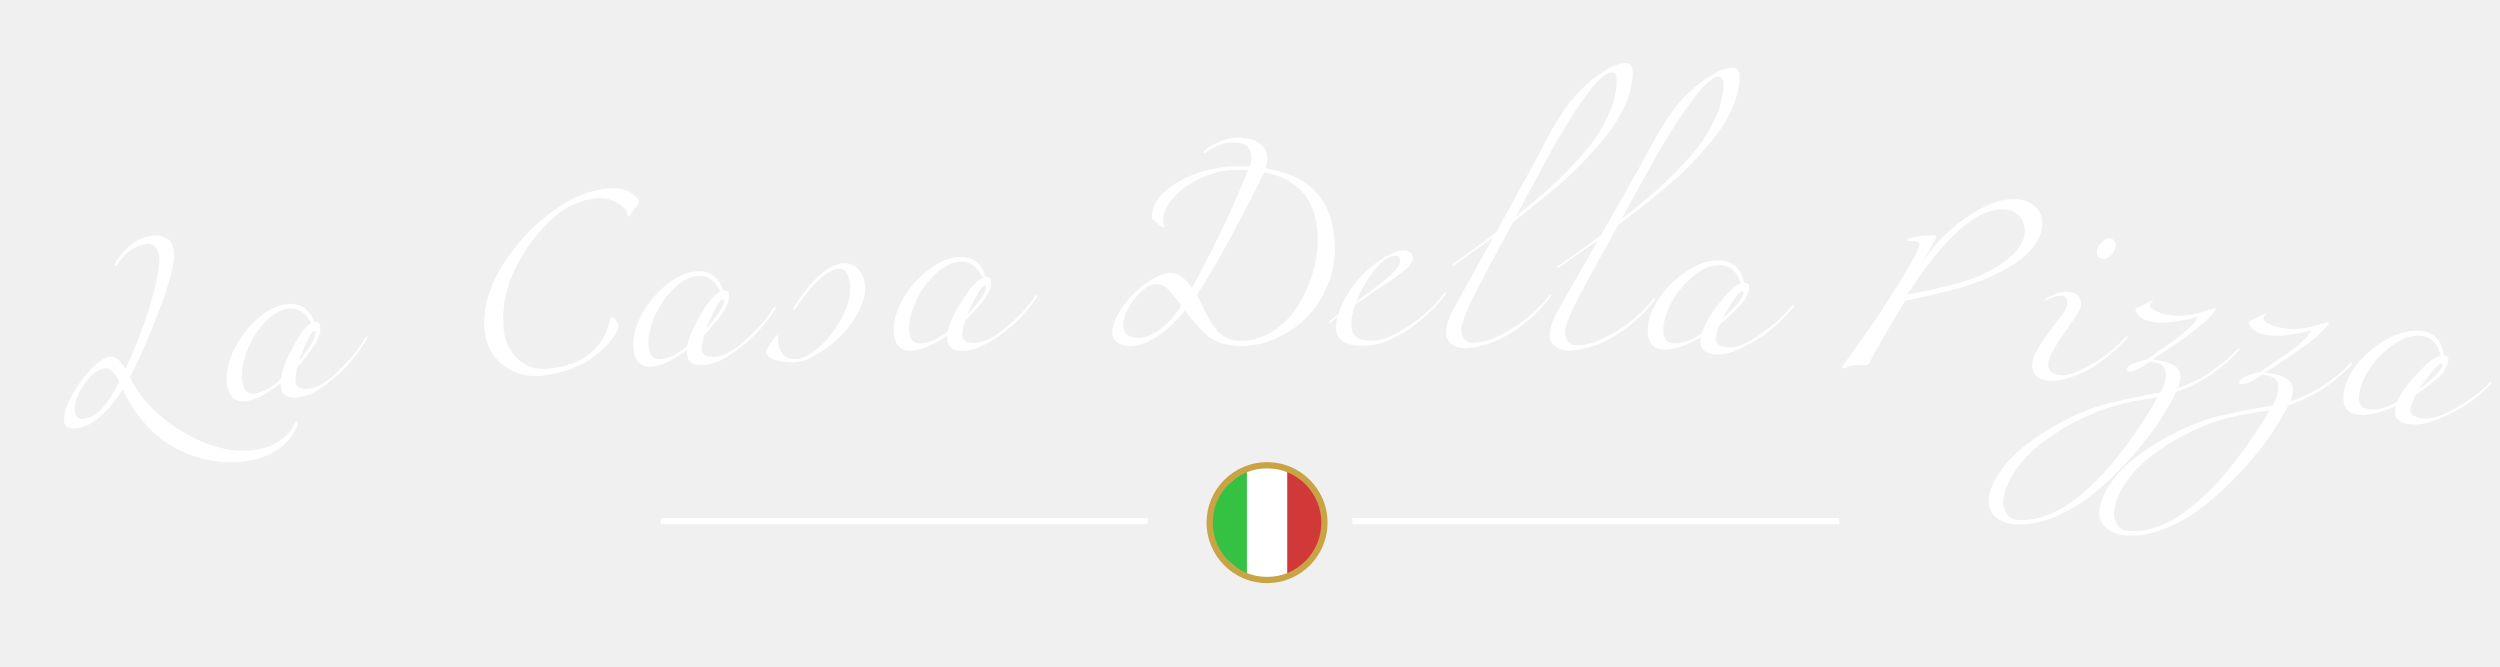
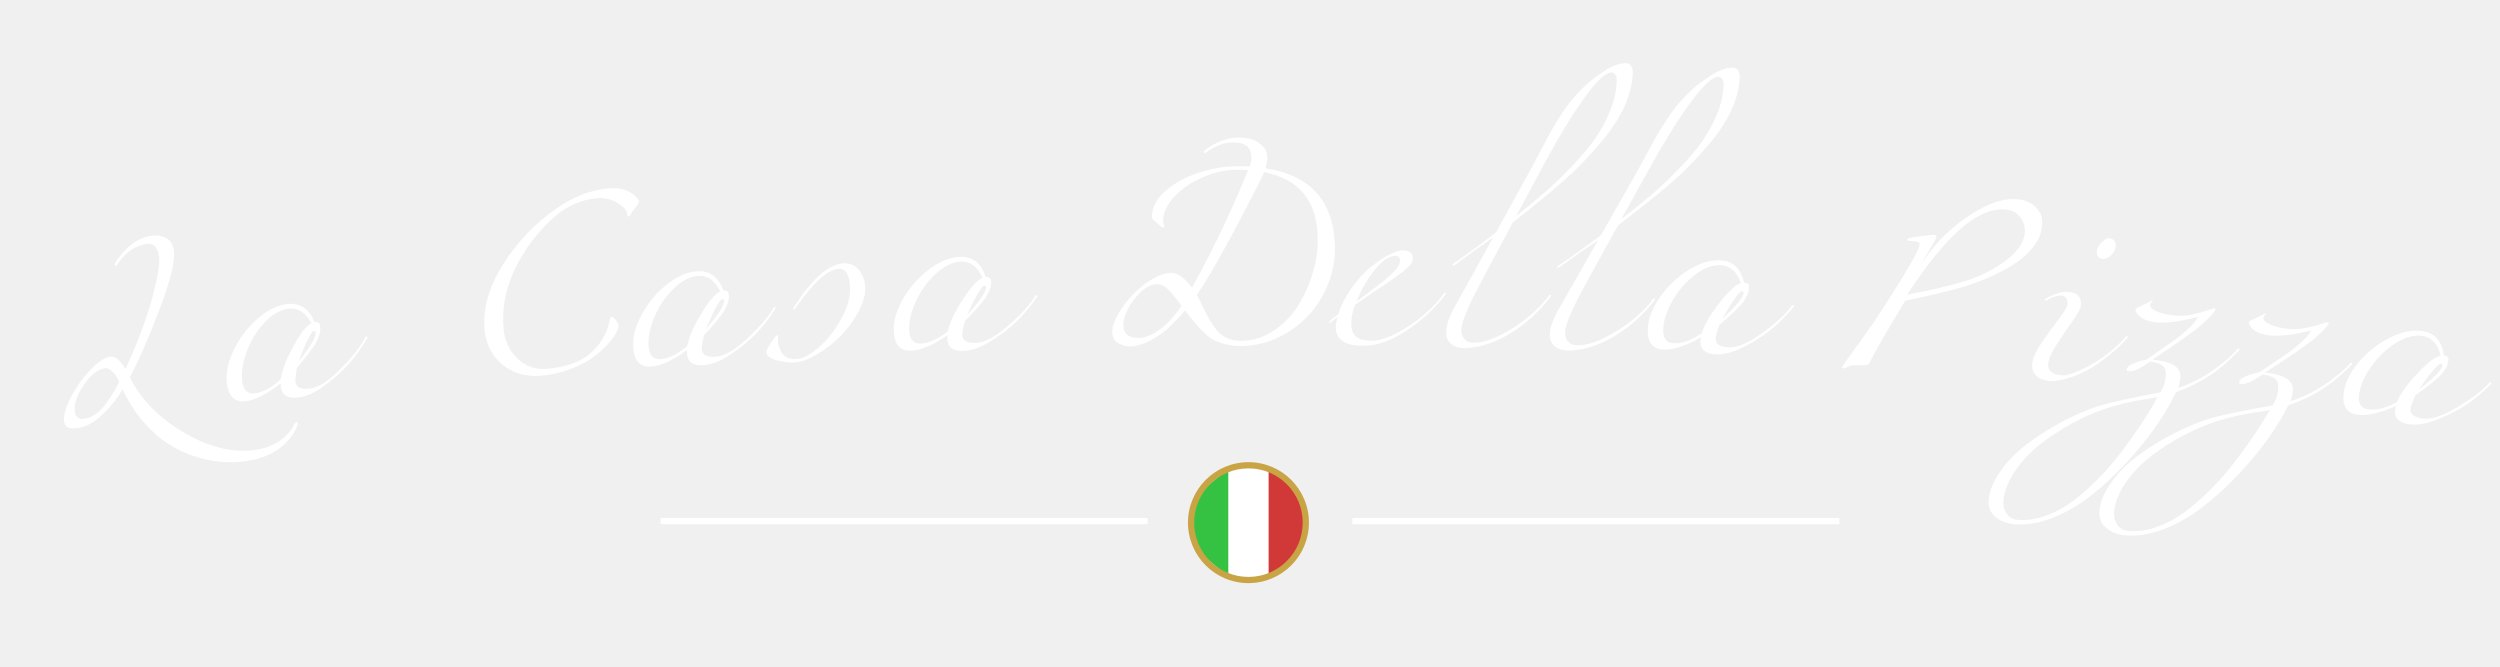
<svg xmlns="http://www.w3.org/2000/svg" width="806" height="215" viewBox="0 0 806 215" fill="none">
  <path d="M213 168H291.5H370" stroke="white" stroke-width="2" />
  <path d="M436 168H514.5H593" stroke="white" stroke-width="2" />
-   <path d="M401 151H416V186H401V151Z" fill="white" />
-   <path d="M392 159.5L402 151V186L391.5 177L390.5 168L392 159.5Z" fill="#35C243" />
-   <path d="M415 151L425 159L426.5 169L424.5 178.5L415 186V151Z" fill="#D13939" />
-   <path fill-rule="evenodd" clip-rule="evenodd" d="M408.5 188C419.27 188 428 179.27 428 168.5C428 157.73 419.27 149 408.5 149C397.73 149 389 157.73 389 168.5C389 179.27 397.73 188 408.5 188ZM408.5 186C418.165 186 426 178.165 426 168.5C426 158.835 418.165 151 408.5 151C398.835 151 391 158.835 391 168.5C391 178.165 398.835 186 408.5 186Z" fill="#C9A445" />
+   <path d="M395 151H410V186H395V151Z" fill="white" />
+   <path d="M386 159.5L396 151V186L385.5 177L384.5 168L386 159.5Z" fill="#35C243" />
+   <path d="M409 151L419 159L420.5 169L418.5 178.5L409 186V151Z" fill="#D13939" />
+   <path fill-rule="evenodd" clip-rule="evenodd" d="M402.5 188C413.27 188 422 179.27 422 168.5C422 157.73 413.27 149 402.5 149C391.73 149 383 157.73 383 168.5C383 179.27 391.73 188 402.5 188ZM402.5 186C412.165 186 420 178.165 420 168.5C420 158.835 412.165 151 402.5 151C392.835 151 385 158.835 385 168.5C385 178.165 392.835 186 402.5 186Z" fill="#C9A445" />
  <path d="M38.671 84.087C38.488 84.328 38.309 84.589 38.132 84.871C37.815 85.388 37.593 85.656 37.466 85.673C37.212 85.707 37.065 85.577 37.025 85.281C36.985 84.985 37.366 84.308 38.169 83.252C41.286 78.951 44.873 76.523 48.931 75.969C50.58 75.745 52.099 75.989 53.489 76.704C54.914 77.371 55.769 78.74 56.051 80.811C56.507 84.151 54.959 90.477 51.407 99.79C47.891 109.054 44.708 116.335 41.857 121.633C45.312 128.655 51.071 134.565 59.133 139.364C67.237 144.158 74.903 146.062 82.132 145.075C87.078 144.4 90.929 142.324 93.684 138.848C93.976 138.464 94.239 138.019 94.471 137.513C94.751 137.044 94.959 136.672 95.093 136.395C95.276 136.155 95.452 136.023 95.621 136C95.79 135.977 95.892 136.092 95.926 136.346C96.025 137.064 95.577 138.202 94.584 139.759C91.39 144.759 86.201 147.75 79.014 148.73C73.772 149.446 68.404 148.929 62.912 147.181C59.853 146.221 56.953 144.851 54.213 143.072C51.478 141.335 48.808 138.965 46.202 135.961C43.596 132.958 41.379 129.493 39.551 125.565C37.576 128.763 35.308 131.549 32.746 133.922C30.227 136.29 27.636 137.655 24.973 138.019C22.352 138.376 20.926 137.71 20.695 136.019C20.43 134.074 21.128 131.46 22.79 128.176C24.494 124.886 26.588 121.93 29.073 119.309C31.557 116.687 33.708 115.253 35.526 115.005C37.133 114.785 38.778 116.111 40.461 118.982C44.377 110.438 47.236 102.835 49.04 96.172C50.844 89.51 51.59 85.037 51.278 82.754C50.863 79.711 49.556 78.339 47.358 78.639C43.976 79.1 41.08 80.916 38.671 84.087ZM38.444 123.133C37.873 121.789 37.165 120.702 36.319 119.87C35.468 118.996 34.641 118.613 33.837 118.723C31.47 119.046 29.178 120.866 26.961 124.183C24.738 127.458 23.802 130.384 24.154 132.963C24.246 133.639 24.535 134.181 25.022 134.589C25.508 134.996 26.131 135.148 26.892 135.044C29.26 134.721 31.316 133.536 33.06 131.489C34.805 129.443 36.6 126.657 38.444 123.133Z" fill="white" />
  <path d="M96.297 116.531C100.115 111.703 101.94 108.569 101.771 107.128C101.732 106.789 101.542 106.639 101.203 106.679C100.356 106.778 98.72 110.062 96.297 116.531ZM93.021 99.516C90.351 99.828 87.756 101.334 85.237 104.034C82.759 106.729 80.866 109.828 79.557 113.332C78.248 116.835 77.762 120.028 78.099 122.909C78.435 125.791 79.79 127.093 82.163 126.816C84.791 126.509 87.576 124.981 90.52 122.231C91.043 118.992 92.465 115.346 94.784 111.295C96.905 107.396 98.777 105.029 100.398 104.195C98.531 100.719 96.072 99.159 93.021 99.516ZM92.588 98.02C96.657 97.544 99.589 99.479 101.385 103.822C102.487 103.694 103.092 104.095 103.201 105.028C103.335 106.172 103.256 107.148 102.963 107.955C102.666 108.72 102.434 109.306 102.266 109.712C102.137 110.071 101.871 110.553 101.469 111.158C101.025 111.768 100.73 112.189 100.585 112.421C99.076 114.574 97.466 116.609 95.757 118.527C95.337 120.81 95.171 122.332 95.26 123.095C95.468 124.875 96.992 125.599 99.831 125.267C102.67 124.936 105.99 122.83 109.789 118.949C113.631 115.064 116.267 111.706 117.698 108.875C117.837 108.601 117.992 108.454 118.162 108.435C118.331 108.415 118.423 108.468 118.438 108.596C118.453 108.723 118.428 108.876 118.363 109.055C116.431 112.374 114.437 115.163 112.382 117.422C110.368 119.676 107.82 121.95 104.737 124.243C101.697 126.531 98.821 127.834 96.109 128.151C92.718 128.547 90.865 127.389 90.548 124.677C90.533 124.55 90.532 124.356 90.545 124.097C90.557 123.838 90.556 123.645 90.541 123.518C86.099 127.044 82.331 128.987 79.238 129.349C75.678 129.765 73.645 127.811 73.14 123.489C72.774 120.353 73.485 116.876 75.272 113.059C77.098 109.194 79.604 105.83 82.792 102.966C86.017 100.055 89.283 98.406 92.588 98.02Z" fill="white" />
-   <path d="M206.001 64.873C206.039 65.298 205.651 65.996 204.838 66.968C204.067 67.936 203.573 68.644 203.355 69.091C203.138 69.539 202.902 69.774 202.647 69.797C202.434 69.816 202.313 69.655 202.283 69.315C202.155 67.87 201.053 66.554 198.977 65.368C196.902 64.181 194.759 63.686 192.549 63.882C188.299 64.259 184.321 65.768 180.614 68.41C174.969 72.852 170.348 78.466 166.752 85.253C163.196 91.994 161.732 98.913 162.362 106.01C162.708 109.92 164.214 113.128 166.878 115.633C169.541 118.138 172.701 119.228 176.356 118.904C182.476 118.361 187.126 116.706 190.308 113.94C193.528 111.127 195.582 107.732 196.472 103.755C196.679 102.709 196.888 102.176 197.101 102.157C197.526 102.12 198.006 102.462 198.542 103.186C199.073 103.867 199.362 104.462 199.407 104.972C199.452 105.482 199.182 106.299 198.596 107.422C198.01 108.545 197.032 109.831 195.662 111.28C194.291 112.73 192.66 114.138 190.768 115.505C188.915 116.826 186.536 118.022 183.633 119.094C180.73 120.165 177.642 120.846 174.369 121.136C169.567 121.562 165.434 120.366 161.971 117.546C158.547 114.68 156.626 110.888 156.208 106.171C155.619 99.541 157.595 92.598 162.134 85.342C166.712 78.039 172.533 71.954 179.597 67.087C184.921 63.359 190.515 61.235 196.38 60.715C199.737 60.417 202.438 61.163 204.481 62.952C205.457 63.808 205.963 64.448 206.001 64.873Z" fill="white" />
+   <path d="M206.001 64.873C206.039 65.298 205.651 65.996 204.837 66.968C204.067 67.936 203.573 68.644 203.355 69.091C203.138 69.539 202.902 69.774 202.647 69.797C202.434 69.816 202.313 69.655 202.283 69.315C202.155 67.87 201.053 66.554 198.977 65.368C196.901 64.181 194.759 63.686 192.549 63.882C188.299 64.259 184.321 65.768 180.614 68.41C174.969 72.852 170.348 78.466 166.752 85.253C163.195 91.994 161.732 98.913 162.361 106.01C162.708 109.92 164.214 113.128 166.877 115.633C169.541 118.138 172.701 119.228 176.356 118.904C182.476 118.361 187.126 116.706 190.308 113.94C193.528 111.127 195.582 107.732 196.472 103.755C196.679 102.709 196.888 102.176 197.101 102.157C197.526 102.12 198.006 102.462 198.541 103.186C199.073 103.867 199.361 104.462 199.407 104.972C199.452 105.482 199.182 106.299 198.596 107.422C198.01 108.545 197.032 109.831 195.661 111.28C194.291 112.73 192.66 114.138 190.768 115.505C188.914 116.826 186.536 118.022 183.633 119.094C180.73 120.165 177.642 120.846 174.369 121.136C169.567 121.562 165.434 120.366 161.971 117.546C158.547 114.68 156.626 110.888 156.208 106.171C155.619 99.541 157.595 92.598 162.134 85.342C166.712 78.039 172.533 71.954 179.597 67.087C184.921 63.359 190.515 61.235 196.38 60.715C199.737 60.417 202.438 61.163 204.481 62.952C205.457 63.808 205.963 64.448 206.001 64.873Z" fill="white" />
  <path d="M227.575 106.113C231.598 101.455 233.556 98.402 233.45 96.955C233.425 96.615 233.243 96.457 232.902 96.482C232.051 96.544 230.275 99.755 227.575 106.113ZM225.037 88.972C222.356 89.168 219.699 90.56 217.065 93.149C214.473 95.734 212.448 98.749 210.988 102.192C209.529 105.636 208.905 108.805 209.117 111.698C209.329 114.592 210.626 115.951 213.009 115.777C215.647 115.584 218.496 114.178 221.556 111.558C222.219 108.344 223.797 104.763 226.289 100.816C228.577 97.013 230.549 94.729 232.205 93.966C230.49 90.413 228.101 88.748 225.037 88.972ZM224.67 87.459C228.755 87.16 231.601 89.219 233.207 93.636C234.314 93.555 234.901 93.983 234.97 94.919C235.054 96.068 234.932 97.04 234.605 97.834C234.275 98.585 234.018 99.16 233.833 99.558C233.688 99.911 233.401 100.381 232.974 100.969C232.504 101.559 232.191 101.967 232.037 102.193C230.435 104.278 228.739 106.241 226.949 108.083C226.43 110.346 226.198 111.86 226.254 112.626C226.385 114.413 227.876 115.203 230.727 114.994C233.578 114.786 236.986 112.825 240.949 109.113C244.955 105.397 247.734 102.156 249.286 99.391C249.438 99.123 249.598 98.983 249.769 98.97C249.939 98.958 250.029 99.015 250.038 99.143C250.047 99.271 250.016 99.423 249.943 99.599C247.869 102.831 245.757 105.531 243.605 107.699C241.496 109.864 238.852 112.025 235.673 114.183C232.537 116.338 229.607 117.515 226.883 117.714C223.479 117.963 221.677 116.726 221.478 114.002C221.469 113.875 221.476 113.682 221.5 113.423C221.524 113.165 221.531 112.972 221.522 112.844C216.931 116.175 213.083 117.954 209.976 118.181C206.402 118.442 204.456 116.403 204.138 112.062C203.908 108.914 204.768 105.471 206.72 101.735C208.71 97.953 211.36 94.7 214.669 91.977C218.017 89.207 221.351 87.702 224.67 87.459Z" fill="white" />
  <path d="M250.861 108.288L250.828 109.957C250.923 111.618 251.453 113.041 252.418 114.225C253.423 115.365 254.905 115.878 256.865 115.766C258.867 115.652 261.272 114.361 264.08 111.893C266.928 109.38 269.337 106.294 271.308 102.634C273.319 98.93 274.237 95.544 274.062 92.477C273.834 88.473 272.612 86.534 270.397 86.66C269.119 86.733 267.7 87.327 266.139 88.442C264.579 89.556 263.118 90.922 261.757 92.538C259.352 95.325 257.602 97.604 256.506 99.376C256.351 99.641 256.188 99.779 256.017 99.789C255.847 99.798 255.758 99.739 255.751 99.612C255.743 99.484 255.777 99.332 255.853 99.157C261.737 89.932 267.107 85.181 271.963 84.904C273.923 84.792 275.543 85.469 276.823 86.935C278.103 88.4 278.808 90.262 278.936 92.519C279.065 94.777 278.379 97.359 276.878 100.265C275.377 103.171 273.476 105.801 271.174 108.155C268.873 110.509 266.316 112.513 263.505 114.17C260.736 115.823 258.35 116.707 256.348 116.822C254.388 116.933 252.367 116.707 250.283 116.142C248.242 115.575 247.169 114.738 247.063 113.633C247.032 113.08 247.527 112.026 248.55 110.472C249.612 108.872 250.335 108.062 250.719 108.04C250.804 108.035 250.851 108.118 250.861 108.288Z" fill="white" />
  <path d="M311.755 101.56C315.925 97.033 317.981 94.045 317.921 92.596C317.907 92.255 317.73 92.091 317.389 92.105C316.536 92.14 314.658 95.291 311.755 101.56ZM309.769 84.347C307.083 84.457 304.382 85.763 301.667 88.266C298.993 90.766 296.872 93.715 295.303 97.11C293.734 100.505 293.009 103.652 293.128 106.551C293.247 109.449 294.5 110.85 296.887 110.752C299.53 110.644 302.423 109.33 305.565 106.81C306.331 103.618 308.023 100.09 310.64 96.225C313.049 92.496 315.093 90.278 316.773 89.568C315.173 85.961 312.838 84.221 309.769 84.347ZM309.45 82.822C313.543 82.655 316.321 84.804 317.785 89.27C318.894 89.225 319.467 89.671 319.505 90.609C319.553 91.76 319.4 92.727 319.048 93.51C318.694 94.251 318.418 94.817 318.221 95.21C318.064 95.558 317.763 96.018 317.317 96.592C316.828 97.167 316.502 97.565 316.341 97.785C314.673 99.817 312.915 101.726 311.067 103.509C310.475 105.754 310.195 107.26 310.227 108.028C310.3 109.818 311.765 110.655 314.621 110.538C317.478 110.421 320.946 108.571 325.027 104.987C329.15 101.402 332.032 98.252 333.671 95.537C333.831 95.274 333.996 95.14 334.167 95.133C334.337 95.126 334.425 95.186 334.431 95.314C334.436 95.442 334.399 95.593 334.321 95.767C332.145 98.931 329.947 101.561 327.727 103.659C325.549 105.756 322.837 107.831 319.591 109.886C316.387 111.939 313.421 113.021 310.692 113.133C307.282 113.273 305.521 111.978 305.409 109.25C305.404 109.122 305.417 108.929 305.449 108.672C305.481 108.414 305.495 108.222 305.49 108.094C300.795 111.275 296.891 112.93 293.779 113.057C290.198 113.204 288.318 111.103 288.14 106.755C288.011 103.6 288.981 100.187 291.051 96.515C293.162 92.799 295.915 89.633 299.309 87.017C302.745 84.357 306.125 82.959 309.45 82.822Z" fill="white" />
  <path d="M380.908 98.573C378.614 95.44 376.972 93.494 375.983 92.737C374.993 91.979 374.051 91.605 373.155 91.614C370.638 91.64 368.158 93.245 365.717 96.428C363.317 99.568 362.131 102.396 362.157 104.913C362.185 107.644 363.906 108.991 367.319 108.956C369.111 108.937 371.236 108.083 373.693 106.393C376.192 104.66 378.597 102.054 380.908 98.573ZM385.863 95.066C386.298 95.829 386.908 97.039 387.693 98.695C388.479 100.351 389.176 101.73 389.785 102.833C390.393 103.893 391.173 105.037 392.125 106.265C394.07 108.719 396.792 109.928 400.291 109.892C403.832 109.855 407.192 108.817 410.371 106.778C413.55 104.74 416.168 102.131 418.226 98.952C420.326 95.73 421.953 92.193 423.107 88.341C424.304 84.488 424.884 80.706 424.845 76.994C424.719 64.877 418.969 57.726 407.596 55.541C404.129 62.617 400.26 70.082 395.989 77.935C391.761 85.745 388.386 91.455 385.863 95.066ZM374.99 71.242C374.996 71.754 375.13 72.35 375.393 73.029C375.395 73.2 375.246 73.287 374.948 73.29C374.649 73.293 374.241 73.042 373.724 72.535C373.206 72.028 372.776 71.649 372.432 71.396C371.744 70.891 371.397 70.383 371.392 69.871C371.361 66.927 372.783 64.182 375.658 61.634C378.576 59.086 382.118 57.129 386.285 55.763C390.452 54.354 394.605 53.628 398.743 53.585C400.621 53.565 401.986 53.594 402.84 53.67C403.257 52.684 403.46 51.744 403.451 50.848C403.432 49.056 402.907 47.781 401.875 47.024C400.886 46.266 399.495 45.897 397.703 45.915C395.954 45.934 394.4 46.227 393.04 46.796C391.723 47.364 390.641 47.93 389.794 48.494C388.989 49.057 388.544 49.339 388.459 49.34C388.203 49.343 388.073 49.216 388.071 48.96C388.069 48.789 388.534 48.358 389.465 47.665C390.397 46.973 391.776 46.255 393.603 45.51C395.43 44.766 397.154 44.385 398.775 44.368C400.439 44.351 401.913 44.506 403.196 44.834C404.479 45.119 405.681 45.789 406.801 46.844C407.964 47.856 408.554 49.216 408.572 50.922C408.582 51.861 408.38 52.972 407.967 54.257C422.754 56.535 430.225 65.118 430.381 80.008C430.423 84.019 429.653 87.952 428.072 91.809C426.491 95.666 424.35 99.037 421.649 101.925C418.948 104.769 415.708 107.085 411.929 108.874C408.192 110.62 404.297 111.514 400.244 111.556C397.258 111.588 394.436 111.02 391.778 109.853C390.835 109.436 389.76 108.679 388.554 107.582C387.39 106.442 386.484 105.513 385.837 104.794C385.232 104.075 384.497 103.187 383.633 102.129C382.811 101.028 382.292 100.351 382.076 100.097C379.841 102.681 377.836 104.75 376.06 106.304C374.284 107.816 372.313 109.096 370.148 110.142C368.025 111.146 366.174 111.656 364.596 111.672C363.017 111.689 361.626 111.319 360.424 110.564C359.221 109.808 358.611 108.62 358.594 106.999C358.578 105.377 359.219 103.451 360.518 101.218C361.817 98.943 363.396 96.857 365.253 94.96C367.11 93.021 369.163 91.378 371.41 90.032C373.7 88.685 375.72 88.003 377.469 87.985C379.688 87.962 381.966 89.559 384.303 92.778C388.072 85.954 391.606 79.026 394.903 71.994C398.2 64.919 400.679 59.197 402.341 54.827C401.486 54.751 400.163 54.722 398.371 54.741C394.873 54.777 391.297 55.604 387.645 57.221C383.992 58.795 380.962 60.875 378.557 63.46C376.152 66.045 374.963 68.639 374.99 71.242Z" fill="white" />
  <path d="M431.184 102.219L428.612 104.253C428.527 104.253 428.485 104.167 428.486 103.997C428.487 103.826 428.637 103.592 428.938 103.295C429.238 102.998 430.074 102.341 431.444 101.325C432.442 98.258 433.93 95.365 435.907 92.645C437.885 89.925 439.902 87.738 441.959 86.085C444.016 84.39 445.965 83.078 447.804 82.149C449.644 81.177 451.098 80.695 452.164 80.701C454.383 80.713 455.488 81.572 455.478 83.278C455.475 83.918 455.237 84.579 454.764 85.259C454.291 85.896 453.412 86.702 452.127 87.676C450.884 88.651 449.684 89.54 448.528 90.345C447.415 91.107 445.616 92.313 443.132 93.964C440.691 95.615 438.593 97.054 436.837 98.282C436.057 100.454 435.662 102.478 435.652 104.355C435.642 106.19 436.125 107.558 437.102 108.459C438.121 109.361 439.804 109.818 442.151 109.831C444.54 109.844 447.275 109.026 450.356 107.379C453.48 105.732 456.434 103.721 459.221 101.347C462.007 98.93 464.067 96.722 465.401 94.724C465.573 94.469 465.744 94.342 465.915 94.343C466.085 94.344 466.17 94.409 466.17 94.537C466.169 94.665 466.125 94.814 466.039 94.984C461.27 101.102 455.527 105.85 448.81 109.227C445.559 110.745 442.398 111.496 439.326 111.479C433.523 111.448 430.633 109.427 430.654 105.416C430.657 104.819 430.834 103.753 431.184 102.219ZM437.355 97.133C442.409 93.533 446.008 90.758 448.152 88.807C450.296 86.813 451.372 85.262 451.378 84.152C451.384 83.043 450.917 82.486 449.979 82.481C447.888 82.469 445.64 83.972 443.234 86.988C440.829 89.962 438.869 93.343 437.355 97.133Z" fill="white" />
  <path d="M488.822 69.644C492.373 66.807 495.471 64.239 498.115 61.94C500.804 59.599 503.649 56.855 506.65 53.709C509.695 50.564 512.202 47.601 514.173 44.82C516.145 41.997 517.8 38.933 519.141 35.629C520.482 32.282 521.18 29.052 521.237 25.938C521.25 25.212 521.112 24.612 520.822 24.138C520.532 23.62 520.132 23.357 519.62 23.348C517.7 23.313 514.792 26.012 510.895 31.447C506.999 36.838 502.866 43.569 498.494 51.641L488.822 69.644ZM481.399 76.55C477.034 79.586 474.051 81.709 472.45 82.917C470.027 84.751 468.73 85.666 468.56 85.663C468.389 85.66 468.305 85.573 468.308 85.402C468.311 85.231 468.443 85.063 468.702 84.897C473.974 81.238 478.516 77.906 482.325 74.903L493.843 53.989C494.329 53.101 495.301 51.263 496.76 48.473C498.262 45.641 499.322 43.654 499.94 42.514C500.559 41.373 501.592 39.663 503.042 37.385C504.492 35.107 505.783 33.317 506.916 32.014C509.969 28.4 513.093 25.576 516.288 23.543C519.271 21.378 521.937 20.317 524.283 20.36C525.051 20.374 525.599 20.704 525.929 21.35C526.259 21.996 526.418 22.618 526.407 23.215C526.279 30.296 522.965 37.725 516.465 45.502C514.284 48.108 512.215 50.418 510.258 52.431C508.344 54.444 505.913 56.726 502.965 59.275C499.322 62.452 494.254 66.585 487.761 71.673L478.749 88.536C477.158 91.58 475.92 93.947 475.036 95.638C474.195 97.287 473.328 99.213 472.434 101.416C471.583 103.619 471.148 105.276 471.128 106.385C471.108 107.494 471.432 108.46 472.099 109.283C472.768 110.063 473.657 110.463 474.766 110.484C477.454 110.532 480.456 109.712 483.772 108.023C487.089 106.333 490.155 104.319 492.971 101.981C495.788 99.6 497.876 97.418 499.235 95.437C499.411 95.184 499.584 95.06 499.754 95.063C499.925 95.066 500.009 95.131 500.007 95.259C500.004 95.387 499.959 95.536 499.871 95.705C497.511 98.735 495.161 101.231 492.821 103.194C490.524 105.158 488.082 106.863 485.495 108.31C482.909 109.757 480.415 110.778 478.014 111.375C475.656 111.972 473.603 112.255 471.854 112.223C470.105 112.191 468.727 111.697 467.72 110.74C466.713 109.825 466.221 108.685 466.246 107.32C466.271 105.955 466.508 104.637 466.958 103.365C467.451 102.051 467.919 100.95 468.362 100.062C468.848 99.174 469.796 97.463 471.208 94.928L481.399 76.55Z" fill="white" />
  <path d="M522.718 70.654C526.305 67.862 529.435 65.333 532.109 63.068C534.827 60.762 537.707 58.055 540.749 54.947C543.833 51.841 546.378 48.91 548.384 46.155C550.391 43.357 552.086 40.315 553.468 37.028C554.852 33.698 555.592 30.477 555.688 27.364C555.711 26.639 555.58 26.037 555.296 25.559C555.013 25.038 554.616 24.77 554.104 24.754C552.185 24.694 549.243 27.357 545.277 32.741C541.313 38.082 537.094 44.76 532.62 52.775L522.718 70.654ZM515.208 77.465C510.805 80.445 507.795 82.529 506.179 83.717C503.733 85.519 502.424 86.418 502.254 86.413C502.083 86.407 502 86.319 502.006 86.149C502.011 85.978 502.144 85.812 502.405 85.649C507.724 82.057 512.308 78.784 516.155 75.829L527.939 55.063C528.436 54.182 529.431 52.356 530.926 49.585C532.464 46.773 533.549 44.8 534.182 43.667C534.815 42.534 535.87 40.838 537.349 38.578C538.827 36.319 540.141 34.545 541.291 33.258C544.39 29.683 547.549 26.899 550.77 24.907C553.781 22.78 556.459 21.753 558.805 21.826C559.572 21.849 560.117 22.186 560.438 22.837C560.76 23.487 560.911 24.11 560.893 24.707C560.674 31.787 557.265 39.173 550.667 46.866C548.453 49.444 546.355 51.727 544.372 53.715C542.433 55.704 539.973 57.954 536.992 60.466C533.31 63.596 528.189 67.664 521.632 72.669L512.406 89.416C510.775 92.439 509.508 94.79 508.602 96.47C507.74 98.108 506.849 100.022 505.927 102.214C505.048 104.406 504.592 106.057 504.557 107.166C504.523 108.275 504.835 109.245 505.492 110.076C506.15 110.865 507.034 111.276 508.143 111.311C510.83 111.394 513.842 110.612 517.18 108.965C520.518 107.318 523.609 105.343 526.455 103.041C529.302 100.695 531.418 98.541 532.802 96.578C532.981 96.327 533.155 96.204 533.326 96.21C533.496 96.215 533.58 96.281 533.576 96.409C533.572 96.537 533.524 96.685 533.434 96.853C531.036 99.853 528.655 102.319 526.29 104.252C523.968 106.187 521.504 107.86 518.899 109.274C516.294 110.687 513.788 111.677 511.38 112.243C509.014 112.81 506.957 113.067 505.209 113.013C503.46 112.959 502.089 112.447 501.094 111.477C500.099 110.55 499.622 109.404 499.664 108.039C499.706 106.674 499.96 105.359 500.426 104.093C500.936 102.785 501.418 101.69 501.873 100.808C502.369 99.927 503.34 98.228 504.783 95.711L515.208 77.465Z" fill="white" />
-   <path d="M555.224 102.809C559.771 98.662 562.078 95.863 562.145 94.414C562.161 94.073 561.998 93.895 561.657 93.879C560.805 93.84 558.66 96.817 555.224 102.809ZM554.74 85.488C552.054 85.365 549.25 86.432 546.327 88.689C543.447 90.948 541.078 93.701 539.22 96.947C537.363 100.193 536.367 103.265 536.234 106.164C536.1 109.062 537.227 110.566 539.614 110.676C542.256 110.797 545.252 109.739 548.601 107.502C549.641 104.389 551.633 101.021 554.576 97.397C557.3 93.892 559.529 91.859 561.263 91.298C559.983 87.566 557.808 85.629 554.74 85.488ZM554.554 83.942C558.646 84.13 561.227 86.513 562.298 91.09C563.406 91.141 563.939 91.635 563.896 92.573C563.843 93.723 563.607 94.674 563.188 95.423C562.771 96.13 562.447 96.67 562.216 97.044C562.03 97.377 561.69 97.81 561.195 98.343C560.659 98.873 560.3 99.241 560.12 99.446C558.282 101.327 556.365 103.075 554.368 104.692C553.585 106.877 553.175 108.353 553.14 109.12C553.057 110.91 554.444 111.871 557.299 112.002C560.155 112.134 563.771 110.591 568.148 107.376C572.567 104.162 575.711 101.274 577.58 98.712C577.762 98.464 577.938 98.344 578.109 98.352C578.279 98.36 578.362 98.428 578.356 98.556C578.35 98.683 578.3 98.831 578.207 98.997C575.765 101.96 573.346 104.39 570.953 106.288C568.601 108.187 565.72 110.019 562.307 111.784C558.937 113.551 555.888 114.372 553.16 114.246C549.75 114.089 548.108 112.647 548.234 109.919C548.24 109.791 548.27 109.601 548.324 109.347C548.378 109.093 548.409 108.902 548.414 108.774C543.461 111.536 539.429 112.846 536.317 112.702C532.737 112.538 531.047 110.282 531.247 105.934C531.392 102.78 532.655 99.464 535.036 95.986C537.462 92.467 540.479 89.552 544.088 87.241C547.741 84.889 551.23 83.789 554.554 83.942Z" fill="white" />
+   <path d="M555.224 102.809C559.771 98.662 562.078 95.863 562.145 94.414C562.161 94.073 561.998 93.895 561.657 93.879C560.805 93.84 558.66 96.817 555.224 102.809ZM554.739 85.488C552.054 85.365 549.25 86.432 546.327 88.689C543.447 90.948 541.078 93.701 539.22 96.947C537.362 100.193 536.367 103.265 536.233 106.164C536.1 109.062 537.227 110.566 539.614 110.676C542.256 110.797 545.252 109.739 548.601 107.502C549.641 104.389 551.633 101.021 554.576 97.397C557.3 93.892 559.529 91.859 561.263 91.298C559.983 87.566 557.808 85.629 554.739 85.488ZM554.554 83.942C558.646 84.13 561.227 86.513 562.298 91.09C563.406 91.141 563.939 91.635 563.895 92.573C563.842 93.723 563.607 94.674 563.188 95.423C562.771 96.13 562.447 96.67 562.216 97.044C562.03 97.377 561.69 97.81 561.195 98.343C560.658 98.873 560.3 99.241 560.119 99.446C558.282 101.327 556.365 103.075 554.368 104.692C553.584 106.877 553.175 108.353 553.139 109.12C553.057 110.91 554.444 111.871 557.299 112.002C560.155 112.134 563.771 110.591 568.147 107.376C572.567 104.162 575.711 101.274 577.58 98.712C577.762 98.464 577.938 98.344 578.109 98.352C578.279 98.36 578.362 98.428 578.356 98.556C578.35 98.683 578.3 98.831 578.207 98.997C575.764 101.96 573.346 104.39 570.952 106.288C568.601 108.187 565.719 110.019 562.307 111.784C558.937 113.551 555.888 114.372 553.16 114.246C549.75 114.089 548.108 112.647 548.234 109.919C548.239 109.791 548.27 109.601 548.324 109.347C548.378 109.093 548.408 108.902 548.414 108.774C543.461 111.536 539.428 112.846 536.317 112.702C532.737 112.538 531.047 110.282 531.247 105.934C531.392 102.78 532.655 99.464 535.036 95.986C537.462 92.467 540.479 89.552 544.088 87.241C547.741 84.889 551.23 83.789 554.554 83.942Z" fill="white" />
  <path d="M614.9 94.961C621.238 93.832 627.034 92.512 632.288 90.999C637.585 89.489 642.256 87.246 646.299 84.268C650.388 81.251 652.554 78.19 652.798 75.085C652.945 73.214 652.457 71.528 651.334 70.027C650.211 68.526 648.543 67.689 646.332 67.515C637.697 66.836 627.22 75.985 614.9 94.961ZM617.153 77.74L615.489 77.674C615.063 77.64 614.862 77.475 614.886 77.177C614.913 76.837 616.201 76.51 618.751 76.197C621.346 75.844 622.92 75.69 623.473 75.733C624.069 75.78 624.352 75.995 624.321 76.378C624.291 76.76 622.554 79.812 619.108 85.533C621.004 82.644 623.1 79.941 625.395 77.425C629.171 73.485 633.321 70.237 637.844 67.683C642.414 65.089 646.527 63.935 650.185 64.223C652.78 64.427 654.83 65.294 656.336 66.825C657.888 68.317 658.574 70.211 658.393 72.508C658.216 74.762 657.499 76.803 656.243 78.63C654.987 80.457 653.492 82.052 651.759 83.413C650.025 84.775 647.997 86.071 645.675 87.3C641.614 89.421 637.457 91.127 633.204 92.419C628.997 93.672 622.672 95.186 614.229 96.962C608.126 107.096 604.26 113.811 602.631 117.107C602.428 117.519 602.048 117.725 601.491 117.724C600.932 117.765 600.14 117.767 599.116 117.73C598.134 117.695 597.316 117.759 596.661 117.922C596.045 118.13 595.58 118.329 595.266 118.519C594.952 118.708 594.645 118.791 594.348 118.767C594.05 118.744 593.909 118.626 593.926 118.413C593.94 118.243 594.092 117.934 594.384 117.486C594.673 117.081 595.057 116.555 595.535 115.908C600.478 109.106 603.826 104.362 605.578 101.675C607.33 98.988 608.767 96.768 609.889 95.016C611.014 93.221 611.969 91.692 612.753 90.426C613.537 89.161 614.448 87.649 615.485 85.891C617.657 82.209 618.784 79.859 618.864 78.838C618.914 78.2 618.344 77.834 617.153 77.74Z" fill="white" />
  <path d="M660.128 96.657C659.721 96.876 659.454 96.979 659.327 96.966C659.242 96.958 659.207 96.869 659.224 96.7C659.24 96.53 659.384 96.372 659.655 96.226C662.552 94.618 664.977 93.907 666.931 94.094C669.819 94.371 671.137 95.826 670.885 98.459C670.796 99.393 669.907 101.065 668.219 103.475C666.535 105.843 664.839 108.338 663.13 110.961C661.422 113.583 660.493 115.68 660.342 117.252C660.131 119.46 661.512 120.707 664.485 120.991C665.929 121.13 667.884 120.631 670.35 119.495C672.859 118.364 675.076 117.14 677.002 115.825C678.928 114.509 680.642 113.173 682.143 111.816C683.645 110.46 684.569 109.541 684.915 109.06C685.303 108.583 685.583 108.352 685.752 108.369C685.922 108.385 686.001 108.457 685.989 108.584C685.977 108.712 685.92 108.856 685.819 109.018C683.469 111.622 680.936 113.908 678.219 115.877C675.252 118.207 672.08 120.004 668.702 121.266C665.327 122.486 662.685 123.005 660.773 122.822C658.862 122.639 657.416 122.072 656.436 121.121C655.455 120.17 655.046 118.845 655.209 117.146C655.372 115.447 656.377 113.229 658.225 110.491C660.073 107.753 661.9 105.228 663.708 102.915C665.519 100.56 666.463 98.978 666.541 98.171C666.622 97.322 666.494 96.645 666.156 96.142C665.861 95.642 665.438 95.366 664.886 95.313C663.611 95.191 662.026 95.639 660.128 96.657ZM676.033 80.95C676.123 80.015 676.641 79.079 677.588 78.141C678.45 77.195 679.263 76.758 680.028 76.832C680.792 76.905 681.343 77.193 681.681 77.697C682.022 78.158 682.155 78.793 682.077 79.6C682 80.406 681.53 81.283 680.668 82.229C679.81 83.133 678.872 83.536 677.852 83.438C676.493 83.308 675.887 82.479 676.033 80.95Z" fill="white" />
  <path d="M695.605 128.061C694.908 128.157 693.488 128.389 691.345 128.758C686.932 129.481 682.88 130.437 679.189 131.624C675.494 132.855 671.755 134.488 667.972 136.524C664.184 138.602 660.694 140.906 657.502 143.436C654.305 146.007 651.657 148.853 649.559 151.973C647.457 155.136 646.24 158.244 645.909 161.298C645.739 162.868 646.06 164.254 646.874 165.458C647.683 166.705 648.766 167.402 650.124 167.549C652.838 167.843 655.641 167.525 658.532 166.593C661.375 165.7 664.046 164.423 666.543 162.763C669.041 161.102 671.582 159.039 674.167 156.572C676.747 154.148 679.049 151.716 681.074 149.274C683.046 146.913 685.047 144.298 687.075 141.427C690.262 136.966 693.105 132.511 695.605 128.061ZM702.241 125.047C706.2 123.759 709.969 121.85 713.548 119.32C717.131 116.747 719.689 114.536 721.22 112.684C721.417 112.448 721.6 112.339 721.77 112.358C721.94 112.376 722.018 112.449 722.004 112.576C721.99 112.704 721.932 112.847 721.828 113.008C718.882 116.036 716.363 118.295 714.27 119.785C710.498 122.509 706.268 124.711 701.58 126.391C698.028 133.817 692.773 141.316 685.815 148.887C682.165 152.869 678.367 156.427 674.422 159.561C670.477 162.696 666.262 165.157 661.777 166.945C657.249 168.729 652.97 169.402 648.94 168.965C646.692 168.722 644.784 167.914 643.216 166.542C641.601 165.208 640.931 163.269 641.207 160.724C641.483 158.179 642.569 155.486 644.465 152.644C646.319 149.798 648.569 147.252 651.216 145.007C653.905 142.767 656.858 140.662 660.076 138.693C666.05 135.049 671.789 132.389 677.293 130.711C680.795 129.674 687.214 128.267 696.548 126.49C697.495 124.876 698.059 123.241 698.238 121.587C698.418 119.933 698.117 118.742 697.338 118.013C696.601 117.29 695.193 116.815 693.115 116.59C690.082 118.836 687.781 119.874 686.211 119.704C685.787 119.658 685.589 119.508 685.616 119.253C685.708 118.405 686.493 117.696 687.971 117.127C689.454 116.515 690.805 116.125 692.025 115.957C692.584 115.545 693.932 114.597 696.067 113.112C698.245 111.631 700.008 110.406 701.358 109.437C702.708 108.467 704.123 107.29 705.603 105.906C707.088 104.479 708.082 103.235 708.583 102.173C702.839 103.696 698.27 104.274 694.876 103.906C692.883 103.69 691.291 103.131 690.101 102.229C688.959 101.29 688.426 100.46 688.504 99.739C688.527 99.526 689.148 99.143 690.367 98.589C691.591 97.992 692.384 97.606 692.746 97.43C693.155 97.217 693.428 97.075 693.565 97.004C693.748 96.895 693.882 96.845 693.967 96.855L694.081 96.996C694.071 97.081 693.926 97.236 693.644 97.463C693.362 97.69 693.202 97.973 693.165 98.313C693.133 98.61 693.289 98.948 693.634 99.329C693.979 99.71 694.767 100.16 695.999 100.68C697.234 101.157 698.998 101.52 701.288 101.768C704.003 102.063 707.61 101.445 712.111 99.916C713.179 99.56 713.799 99.391 713.968 99.409C714.18 99.432 714.277 99.529 714.259 99.698C714.185 100.377 712.863 101.886 710.292 104.225C707.721 106.564 702.277 110.459 693.961 115.909C698.5 116.401 701.302 117.477 702.366 119.138C702.877 119.966 703.075 120.91 702.96 121.97C702.845 123.031 702.605 124.056 702.241 125.047Z" fill="white" />
-   <path d="M731.748 132.263C731.05 132.349 729.627 132.561 727.479 132.9C723.057 133.562 718.992 134.461 715.285 135.597C711.573 136.776 707.811 138.357 704 140.34C700.184 142.366 696.663 144.621 693.435 147.106C690.202 149.633 687.516 152.441 685.375 155.532C683.228 158.665 681.968 161.756 681.595 164.805C681.403 166.372 681.705 167.763 682.502 168.978C683.294 170.236 684.367 170.948 685.722 171.114C688.433 171.446 691.239 171.166 694.143 170.276C696.998 169.422 699.686 168.182 702.207 166.557C704.727 164.931 707.297 162.903 709.916 160.473C712.53 158.085 714.866 155.685 716.924 153.272C718.929 150.938 720.965 148.351 723.033 145.509C726.282 141.093 729.187 136.677 731.748 132.263ZM738.425 129.341C742.402 128.109 746.197 126.252 749.811 123.772C753.43 121.249 756.018 119.073 757.575 117.244C757.775 117.01 757.96 116.904 758.129 116.925C758.299 116.946 758.376 117.02 758.36 117.147C758.345 117.274 758.284 117.417 758.179 117.576C755.191 120.562 752.64 122.786 750.527 124.247C746.718 126.918 742.457 129.061 737.746 130.676C734.091 138.052 728.733 145.477 721.67 152.951C717.964 156.881 714.118 160.386 710.13 163.465C706.142 166.544 701.892 168.947 697.382 170.673C692.83 172.393 688.542 173.007 684.519 172.514C682.275 172.239 680.378 171.405 678.829 170.011C677.233 168.655 676.59 166.707 676.902 164.166C677.213 161.625 678.336 158.947 680.272 156.132C682.165 153.312 684.45 150.798 687.128 148.59C689.848 146.387 692.83 144.323 696.075 142.4C702.099 138.839 707.875 136.258 713.401 134.657C716.918 133.67 723.355 132.352 732.713 130.704C733.683 129.104 734.269 127.478 734.471 125.826C734.674 124.174 734.39 122.979 733.621 122.24C732.894 121.506 731.493 121.012 729.418 120.758C726.354 122.962 724.039 123.967 722.472 123.775C722.048 123.724 721.852 123.571 721.883 123.317C721.987 122.47 722.782 121.772 724.267 121.223C725.758 120.632 727.115 120.261 728.337 120.11C728.902 119.706 730.263 118.776 732.418 117.321C734.616 115.871 736.397 114.671 737.76 113.72C739.123 112.769 740.554 111.612 742.054 110.248C743.559 108.842 744.569 107.612 745.085 106.558C739.32 108.001 734.744 108.515 731.356 108.1C729.366 107.856 727.782 107.275 726.605 106.357C725.475 105.402 724.954 104.564 725.043 103.844C725.069 103.632 725.695 103.258 726.921 102.72C728.153 102.14 728.951 101.765 729.316 101.595C729.728 101.388 730.003 101.249 730.14 101.18C730.325 101.074 730.46 101.026 730.545 101.036L730.656 101.179C730.646 101.264 730.498 101.418 730.213 101.641C729.928 101.864 729.764 102.144 729.723 102.483C729.686 102.78 729.838 103.121 730.178 103.506C730.517 103.892 731.299 104.353 732.523 104.89C733.752 105.384 735.51 105.771 737.797 106.052C740.507 106.384 744.123 105.816 748.644 104.35C749.718 104.009 750.339 103.848 750.509 103.869C750.72 103.895 750.816 103.993 750.795 104.162C750.712 104.84 749.369 106.33 746.765 108.633C744.162 110.937 738.665 114.755 730.274 120.089C734.805 120.644 737.592 121.759 738.633 123.434C739.133 124.269 739.318 125.216 739.188 126.275C739.058 127.334 738.804 128.356 738.425 129.341Z" fill="white" />
-   <path d="M779.794 125.571C784.701 121.857 787.255 119.281 787.454 117.844C787.5 117.506 787.355 117.314 787.017 117.267C786.171 117.15 783.764 119.918 779.794 125.571ZM780.895 108.279C778.233 107.91 775.343 108.716 772.226 110.697C769.151 112.683 766.54 115.208 764.393 118.27C762.247 121.333 760.974 124.301 760.576 127.175C760.178 130.049 761.163 131.65 763.53 131.977C766.15 132.34 769.23 131.56 772.77 129.638C774.09 126.634 776.381 123.462 779.643 120.123C782.677 116.881 785.082 115.061 786.861 114.661C785.927 110.827 783.938 108.7 780.895 108.279ZM780.852 106.722C784.91 107.284 787.262 109.892 787.91 114.548C789.009 114.7 789.494 115.241 789.365 116.171C789.207 117.312 788.885 118.236 788.4 118.944C787.92 119.61 787.548 120.119 787.284 120.47C787.068 120.785 786.69 121.184 786.149 121.669C785.566 122.149 785.175 122.482 784.977 122.67C782.975 124.374 780.906 125.94 778.77 127.367C777.789 129.472 777.246 130.904 777.141 131.665C776.895 133.44 778.188 134.523 781.02 134.915C783.852 135.307 787.594 134.102 792.246 131.301C796.94 128.504 800.335 125.916 802.431 123.536C802.635 123.306 802.821 123.202 802.991 123.226C803.16 123.249 803.235 123.324 803.218 123.451C803.2 123.578 803.137 123.72 803.03 123.877C800.326 126.604 797.696 128.803 795.139 130.473C792.624 132.15 789.586 133.711 786.026 135.156C782.509 136.607 779.398 137.146 776.693 136.771C773.312 136.303 771.808 134.717 772.183 132.012C772.2 131.885 772.248 131.698 772.325 131.45C772.402 131.203 772.45 131.015 772.467 130.889C767.282 133.186 763.147 134.121 760.062 133.694C756.511 133.202 755.035 130.801 755.631 126.49C756.064 123.363 757.625 120.176 760.315 116.93C763.052 113.648 766.323 111.021 770.128 109.049C773.981 107.041 777.556 106.266 780.852 106.722Z" fill="white" />
+   <path d="M731.748 132.263C731.05 132.349 729.627 132.561 727.479 132.9C723.056 133.562 718.992 134.461 715.285 135.597C711.572 136.776 707.811 138.357 704 140.34C700.184 142.366 696.662 144.621 693.435 147.106C690.202 149.633 687.516 152.441 685.374 155.532C683.228 158.665 681.968 161.756 681.595 164.805C681.403 166.372 681.705 167.763 682.502 168.978C683.294 170.236 684.367 170.948 685.722 171.114C688.433 171.446 691.239 171.166 694.143 170.276C696.998 169.422 699.686 168.182 702.207 166.557C704.727 164.931 707.297 162.903 709.916 160.473C712.53 158.085 714.865 155.685 716.923 153.272C718.929 150.938 720.965 148.351 723.033 145.509C726.282 141.093 729.187 136.677 731.748 132.263ZM738.425 129.341C742.402 128.109 746.197 126.252 749.811 123.772C753.43 121.249 756.018 119.073 757.574 117.244C757.775 117.01 757.96 116.904 758.129 116.925C758.299 116.946 758.376 117.02 758.36 117.147C758.345 117.274 758.284 117.417 758.179 117.576C755.19 120.562 752.64 122.786 750.527 124.247C746.717 126.918 742.457 129.061 737.746 130.676C734.091 138.052 728.732 145.477 721.67 152.951C717.964 156.881 714.117 160.386 710.129 163.465C706.141 166.544 701.892 168.947 697.382 170.673C692.83 172.393 688.542 173.007 684.519 172.514C682.274 172.239 680.378 171.405 678.829 170.011C677.233 168.655 676.59 166.707 676.902 164.166C677.213 161.625 678.336 158.947 680.272 156.132C682.165 153.312 684.45 150.798 687.128 148.59C689.848 146.387 692.83 144.323 696.075 142.4C702.099 138.839 707.875 136.258 713.401 134.657C716.918 133.67 723.355 132.352 732.713 130.704C733.683 129.104 734.269 127.478 734.471 125.826C734.674 124.174 734.39 122.979 733.621 122.24C732.894 121.506 731.493 121.012 729.418 120.758C726.354 122.962 724.039 123.967 722.472 123.775C722.048 123.724 721.852 123.571 721.883 123.317C721.987 122.47 722.782 121.772 724.267 121.223C725.758 120.632 727.115 120.261 728.337 120.11C728.902 119.706 730.263 118.776 732.418 117.321C734.616 115.871 736.397 114.671 737.76 113.72C739.123 112.769 740.554 111.612 742.054 110.248C743.559 108.842 744.569 107.612 745.085 106.558C739.32 108.001 734.744 108.515 731.356 108.1C729.365 107.856 727.782 107.275 726.604 106.357C725.475 105.402 724.954 104.564 725.042 103.844C725.068 103.632 725.695 103.258 726.921 102.72C728.153 102.14 728.951 101.765 729.316 101.595C729.728 101.388 730.003 101.249 730.14 101.18C730.325 101.074 730.46 101.026 730.545 101.036L730.656 101.179C730.646 101.264 730.498 101.418 730.213 101.641C729.928 101.864 729.764 102.144 729.723 102.483C729.686 102.78 729.838 103.121 730.178 103.506C730.517 103.892 731.299 104.353 732.523 104.89C733.752 105.384 735.51 105.771 737.797 106.052C740.507 106.384 744.123 105.816 748.644 104.35C749.718 104.009 750.339 103.848 750.508 103.869C750.72 103.895 750.816 103.993 750.795 104.162C750.712 104.84 749.369 106.33 746.765 108.633C744.162 110.937 738.665 114.755 730.274 120.089C734.805 120.644 737.592 121.759 738.633 123.434C739.133 124.269 739.317 125.216 739.188 126.275C739.058 127.334 738.804 128.356 738.425 129.341Z" fill="white" />
+   <path d="M779.794 125.571C784.702 121.857 787.255 119.281 787.454 117.844C787.501 117.506 787.355 117.314 787.017 117.267C786.172 117.15 783.764 119.918 779.794 125.571ZM780.896 108.279C778.233 107.91 775.343 108.716 772.226 110.697C769.151 112.683 766.54 115.208 764.394 118.27C762.247 121.333 760.974 124.301 760.576 127.175C760.179 130.049 761.163 131.65 763.53 131.977C766.15 132.34 769.23 131.56 772.77 129.638C774.09 126.634 776.382 123.462 779.644 120.123C782.677 116.881 785.082 115.061 786.861 114.661C785.927 110.827 783.939 108.7 780.896 108.279ZM780.853 106.722C784.91 107.284 787.262 109.892 787.91 114.548C789.009 114.7 789.494 115.241 789.365 116.171C789.207 117.312 788.886 118.236 788.4 118.944C787.92 119.61 787.548 120.119 787.284 120.47C787.068 120.785 786.69 121.184 786.149 121.669C785.566 122.149 785.175 122.482 784.977 122.67C782.975 124.374 780.906 125.94 778.77 127.367C777.789 129.472 777.247 130.904 777.141 131.665C776.896 133.44 778.189 134.523 781.02 134.915C783.852 135.307 787.594 134.102 792.246 131.301C796.94 128.504 800.335 125.916 802.431 123.536C802.635 123.306 802.822 123.202 802.991 123.226C803.16 123.249 803.235 123.324 803.218 123.451C803.2 123.578 803.138 123.72 803.03 123.877C800.326 126.604 797.696 128.803 795.139 130.473C792.624 132.15 789.586 133.711 786.026 135.156C782.509 136.607 779.398 137.146 776.693 136.771C773.312 136.303 771.808 134.717 772.183 132.012C772.2 131.885 772.248 131.698 772.325 131.45C772.403 131.203 772.45 131.015 772.468 130.889C767.282 133.186 763.147 134.121 760.062 133.694C756.512 133.202 755.035 130.801 755.632 126.49C756.065 123.363 757.626 120.176 760.315 116.93C763.052 113.648 766.323 111.021 770.128 109.049C773.981 107.041 777.556 106.266 780.853 106.722Z" fill="white" />
</svg>
